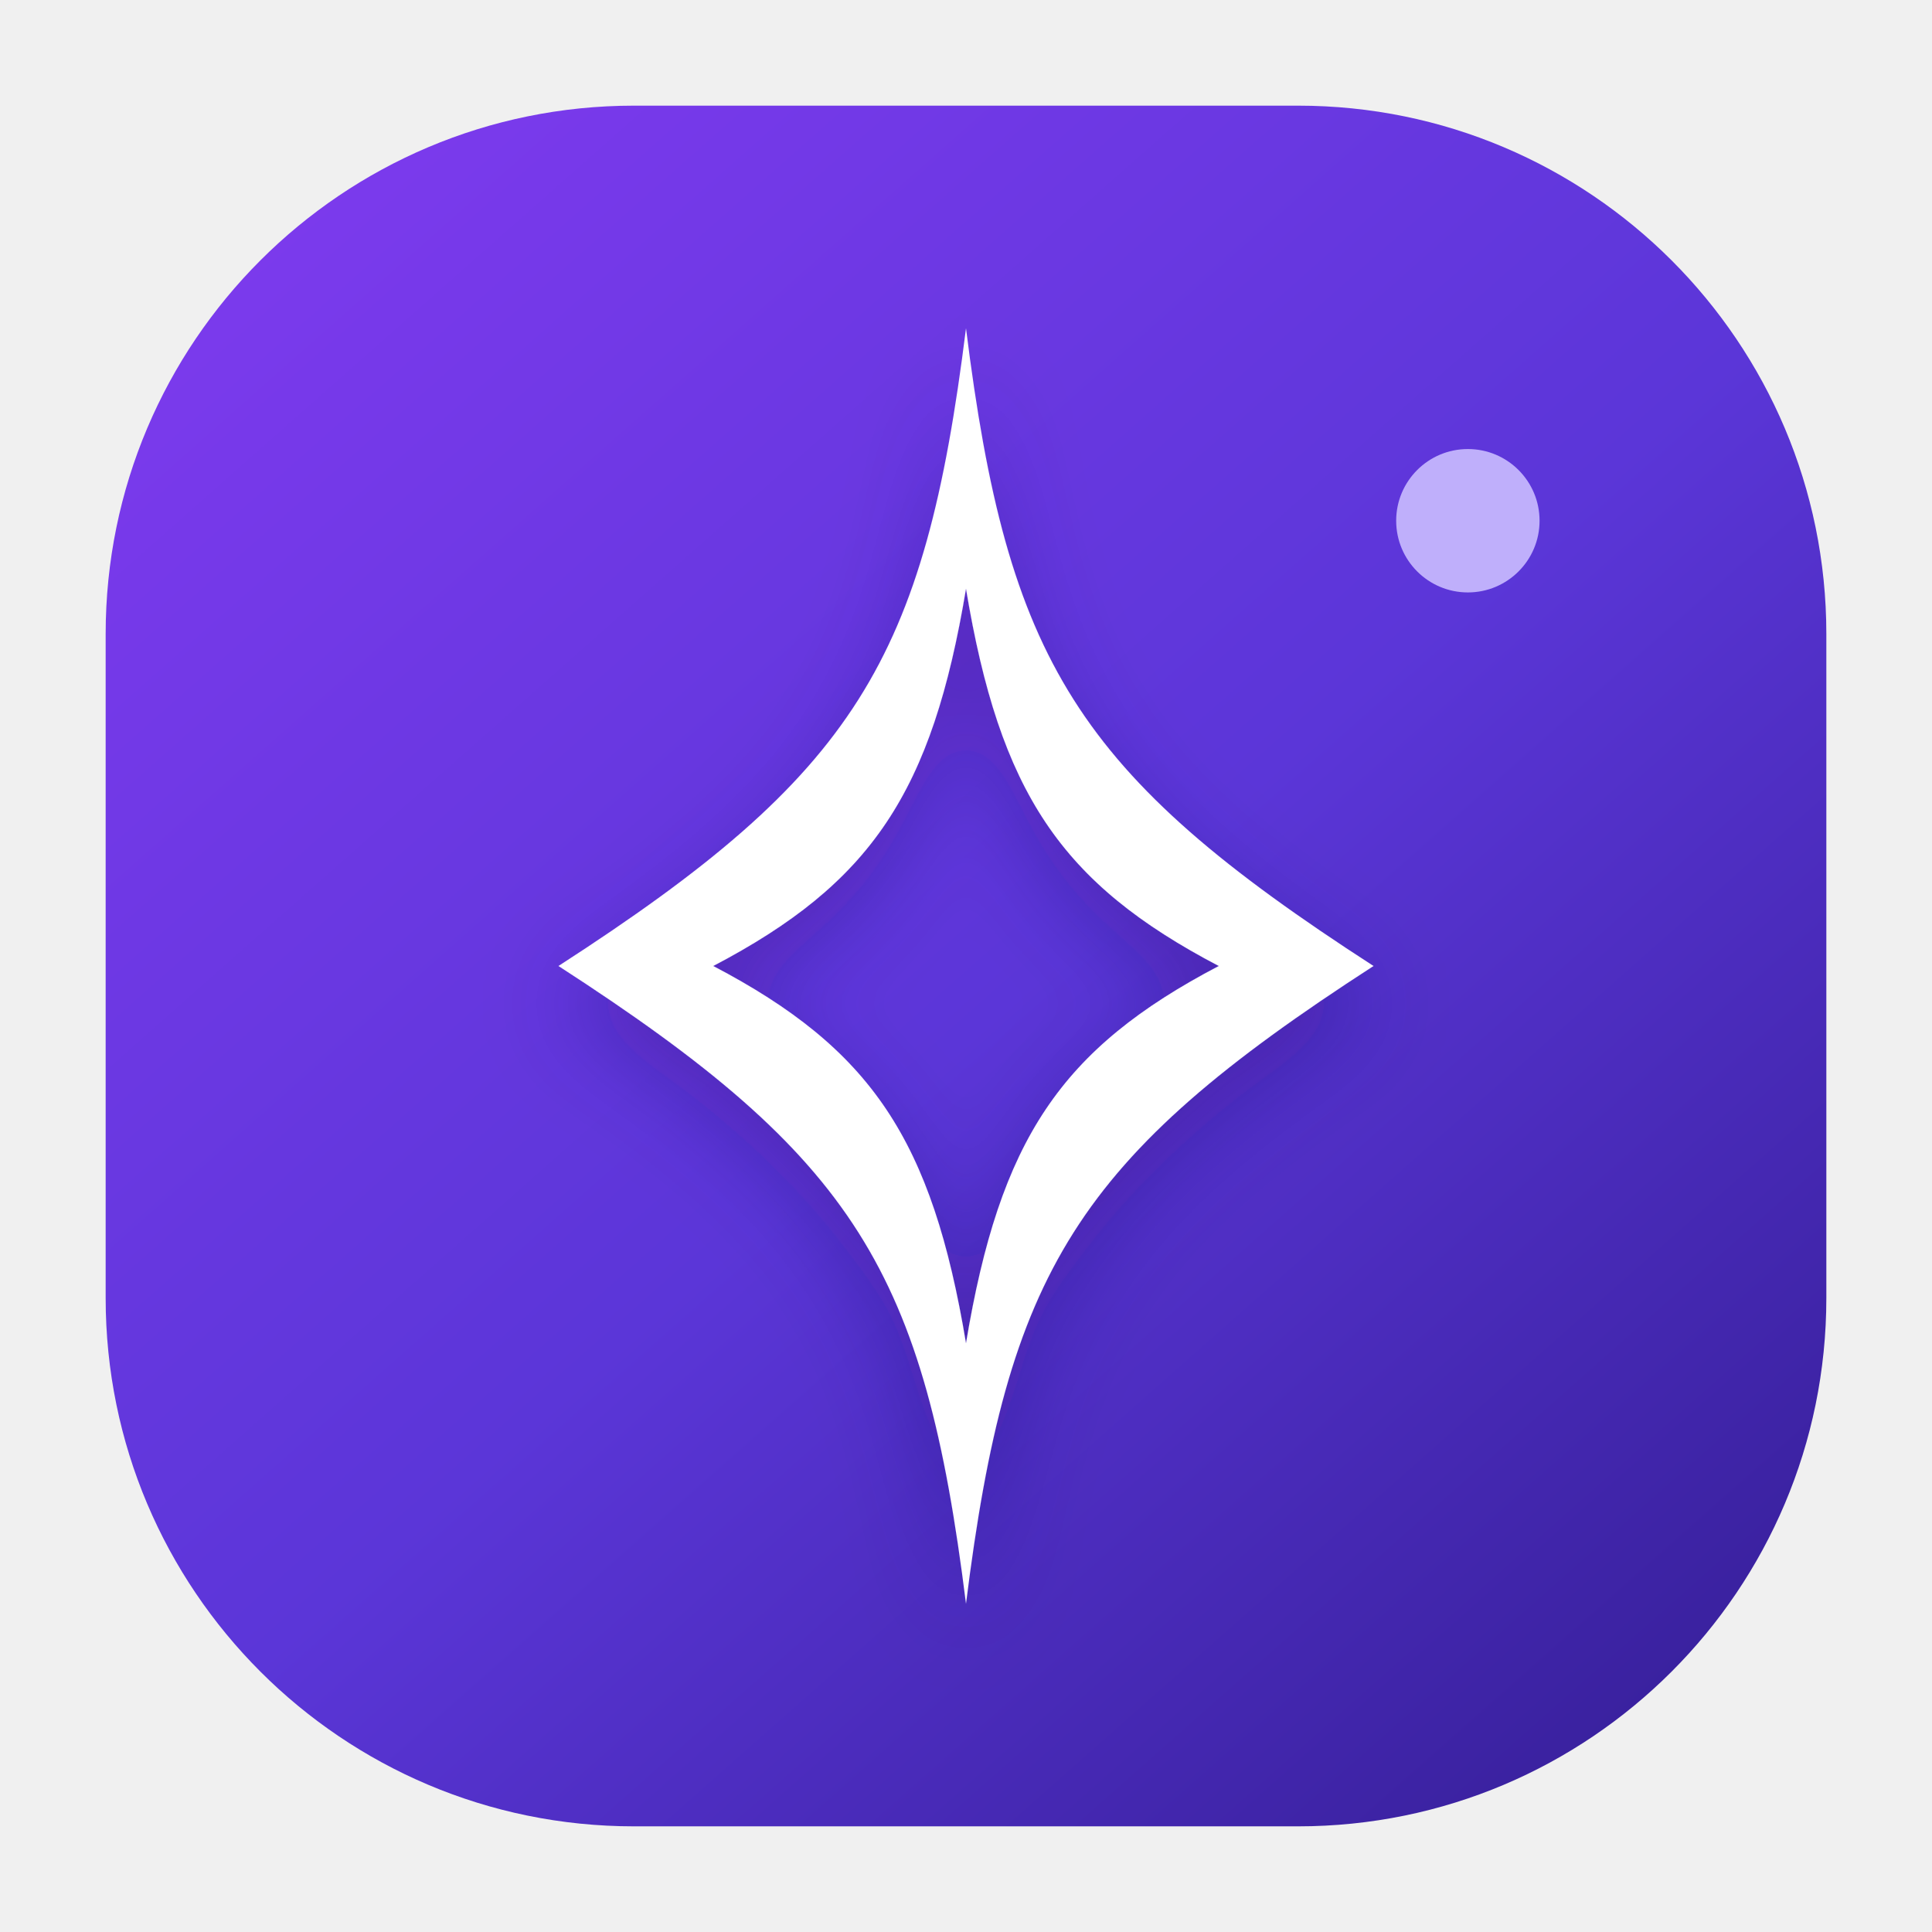
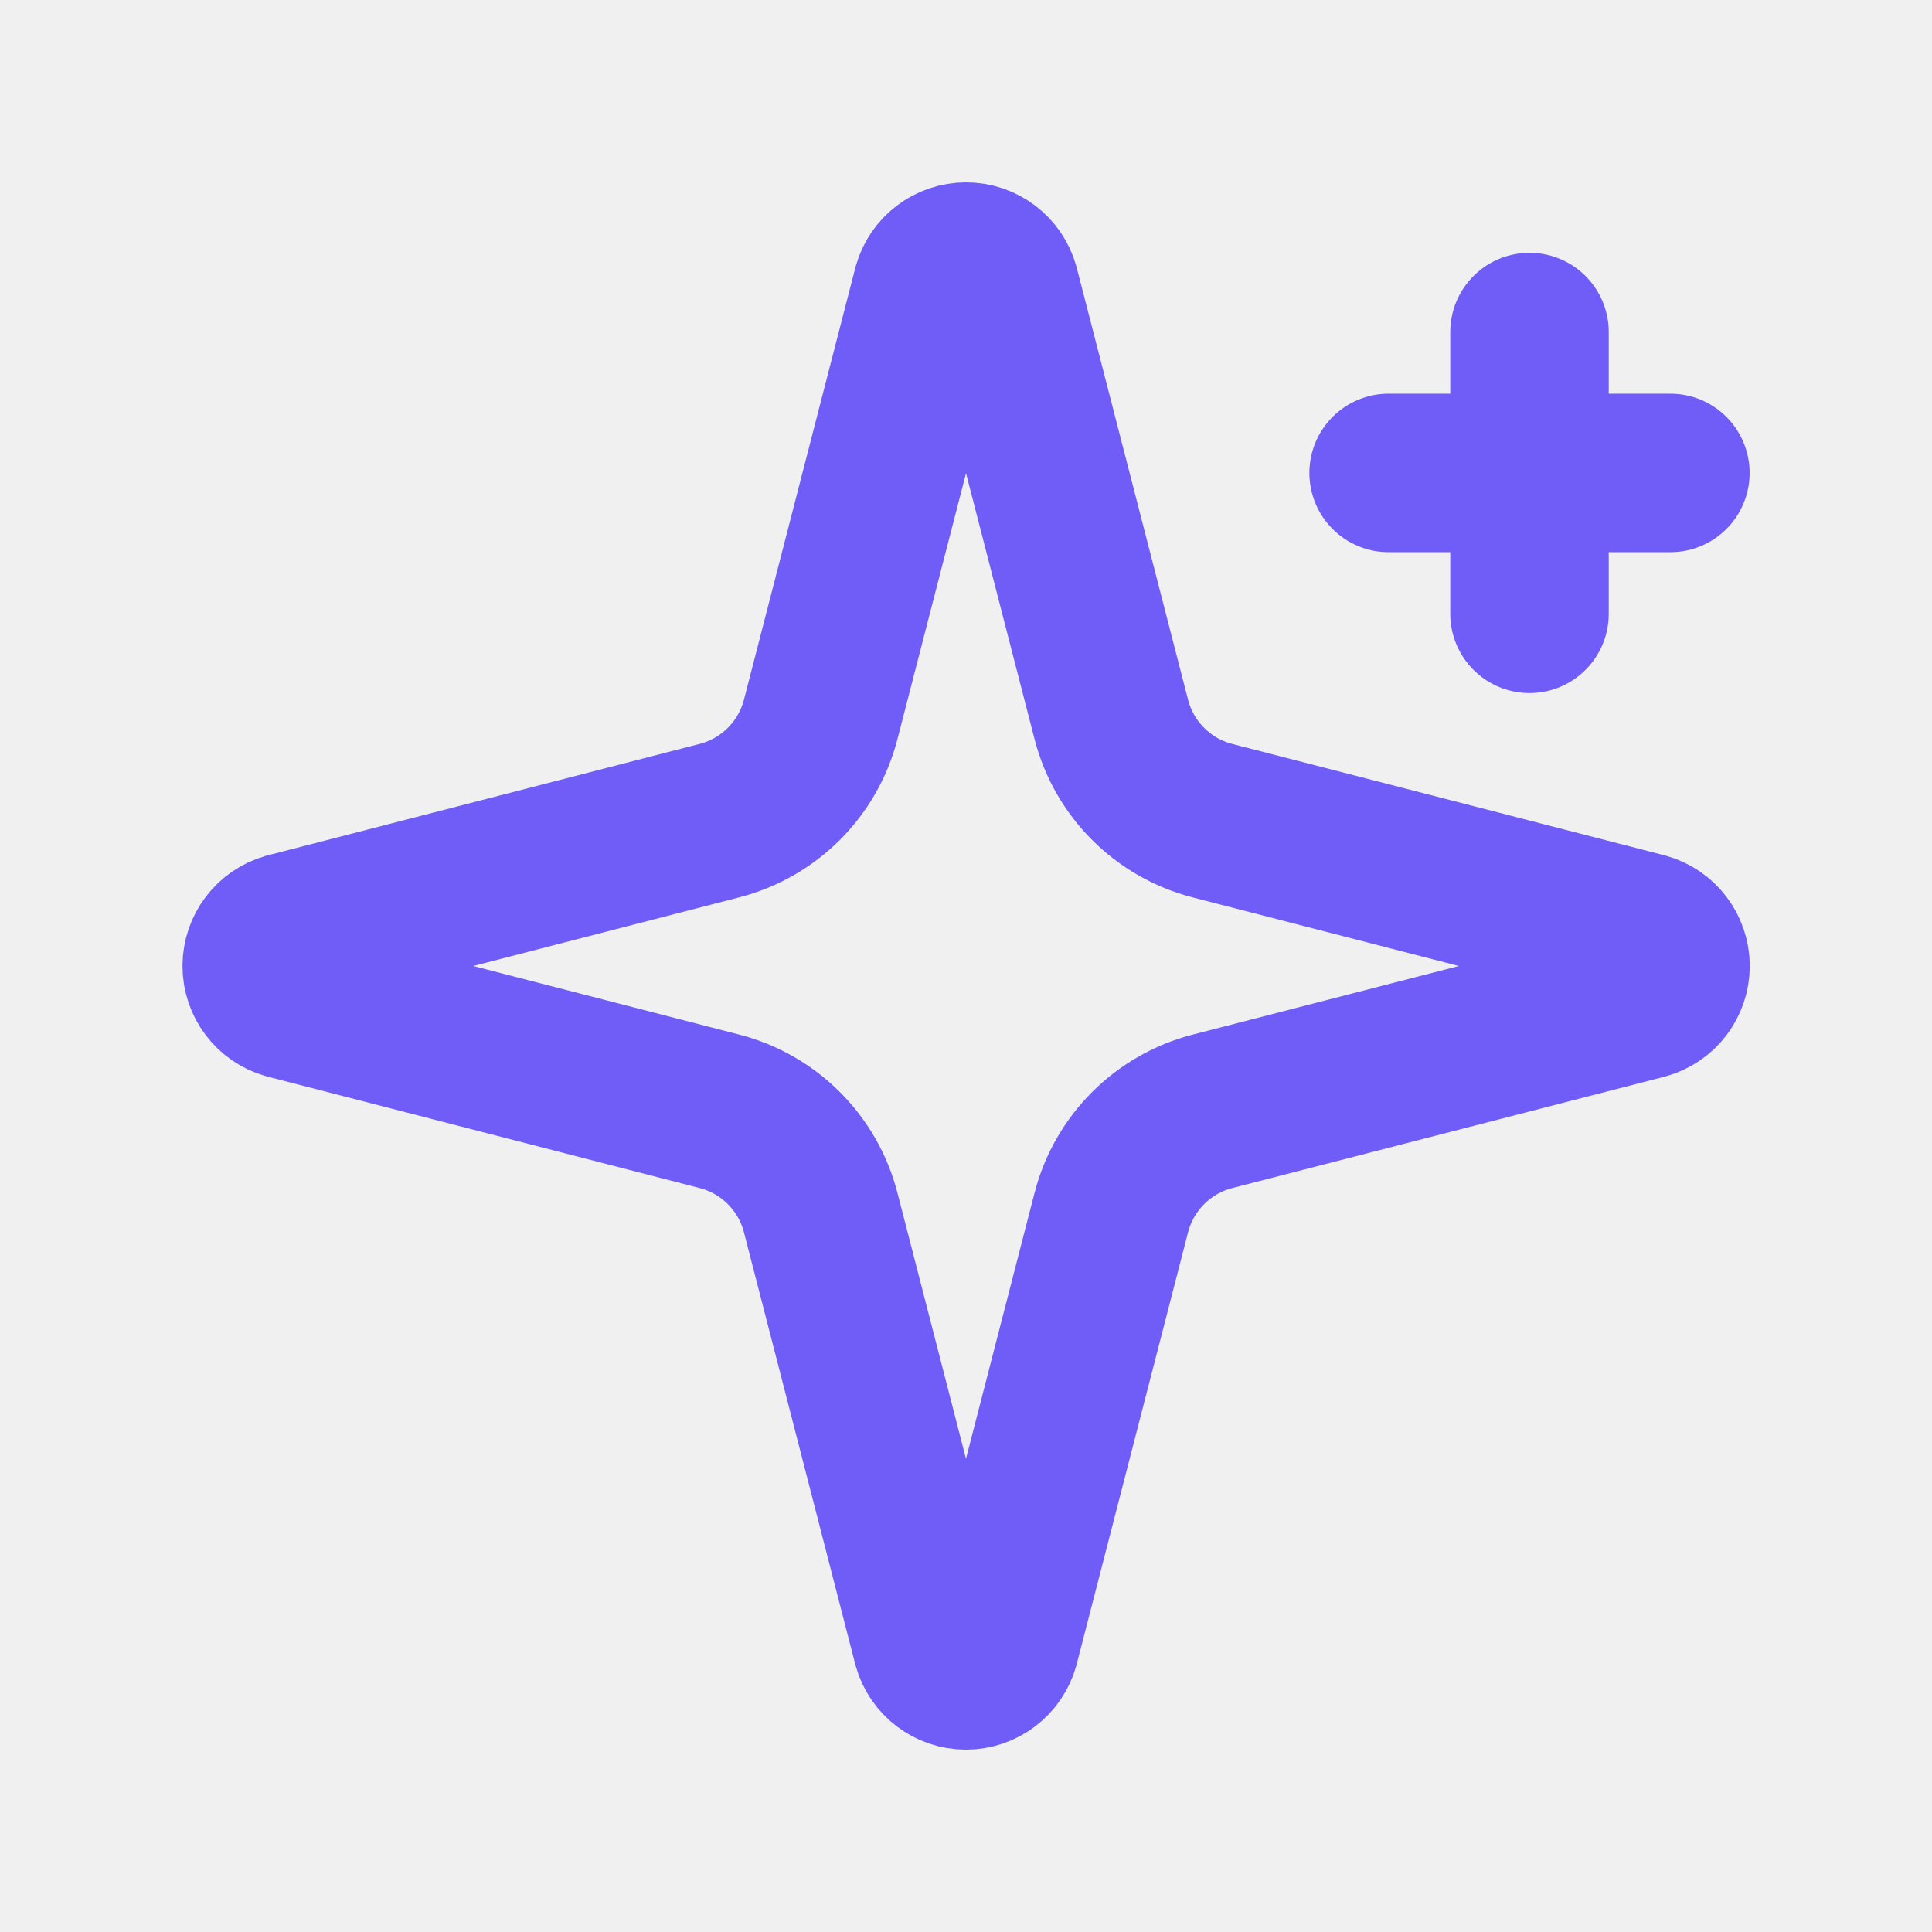
- <svg xmlns="http://www.w3.org/2000/svg" viewBox="0 0 512 512" role="img" aria-labelledby="title">
-   <defs>
-     <linearGradient id="brand" x1="72" y1="52" x2="440" y2="468" gradientUnits="userSpaceOnUse">
-       <stop stop-color="#7C3AED" />
-       <stop offset=".52" stop-color="#5B36D8" />
-       <stop offset="1" stop-color="#38209C" />
-     </linearGradient>
-     <filter id="shadow" x="-30%" y="-30%" width="160%" height="160%">
-       <feDropShadow dx="0" dy="10" stdDeviation="12" flood-color="#20105F" flood-opacity=".28" />
-     </filter>
-   </defs>
-   <rect x="28" y="28" width="456" height="456" rx="140" fill="url(#brand)" />
-   <path filter="url(#shadow)" fill="#fff" d="M256 87c11 88 29 118 108 169-79 51-97 81-108 169-11-88-29-118-108-169 79-51 97-81 108-169Zm0 69c-9 54-25 78-67 100 42 22 58 46 67 100 9-54 25-78 67-100-42-22-58-46-67-100Z" />
-   <circle cx="389" cy="138" r="19" fill="#C4B5FD" opacity=".95" />
+ <svg xmlns="http://www.w3.org/2000/svg" viewBox="0 0 48 48" role="img" aria-labelledby="title">
+   <g fill="none" stroke="#705CF6" stroke-width="2.25" stroke-linecap="round" stroke-linejoin="round" transform="translate(3 3) scale(1.75)">
+     <path d="M9.937 15.5A2 2 0 0 0 8.5 14.063l-6.135-1.582a.5.5 0 0 1 0-.962L8.5 9.936A2 2 0 0 0 9.937 8.5l1.582-6.135a.5.5 0 0 1 .963 0L14.063 8.5A2 2 0 0 0 15.5 9.937l6.135 1.581a.5.5 0 0 1 0 .964L15.5 14.063a2 2 0 0 0-1.437 1.437l-1.582 6.135a.5.5 0 0 1-.963 0z" />
+     <path d="M20 3v4" />
+     <path d="M22 5h-4" />
+   </g>
</svg>
